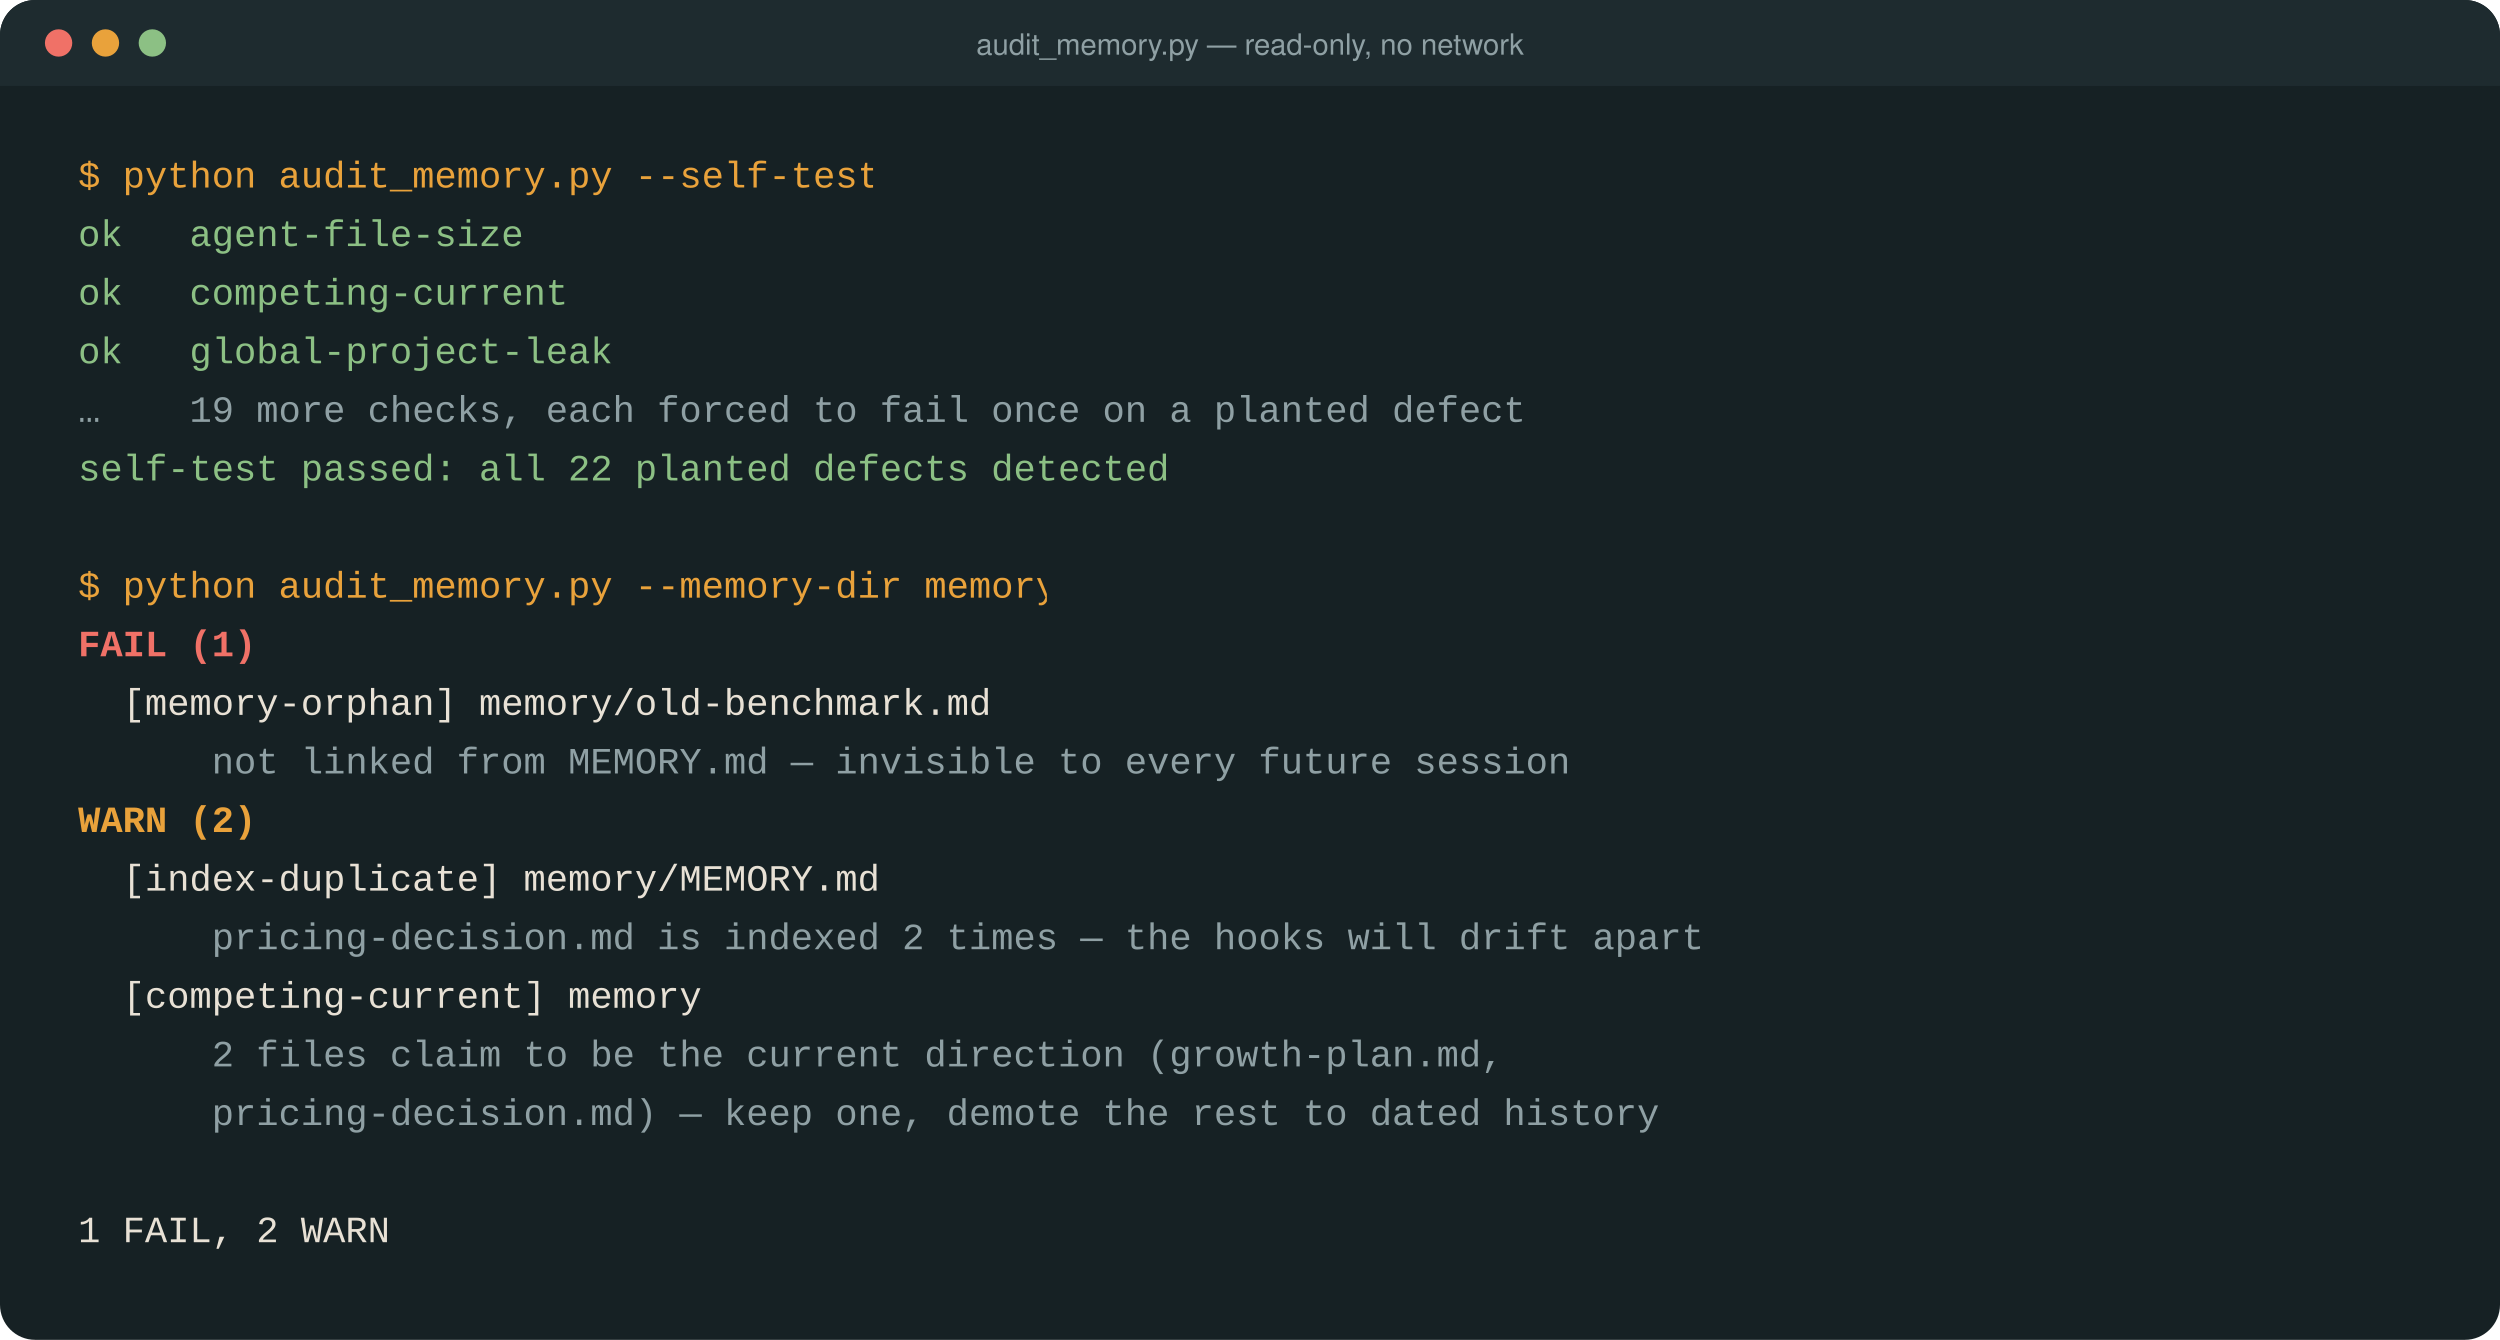
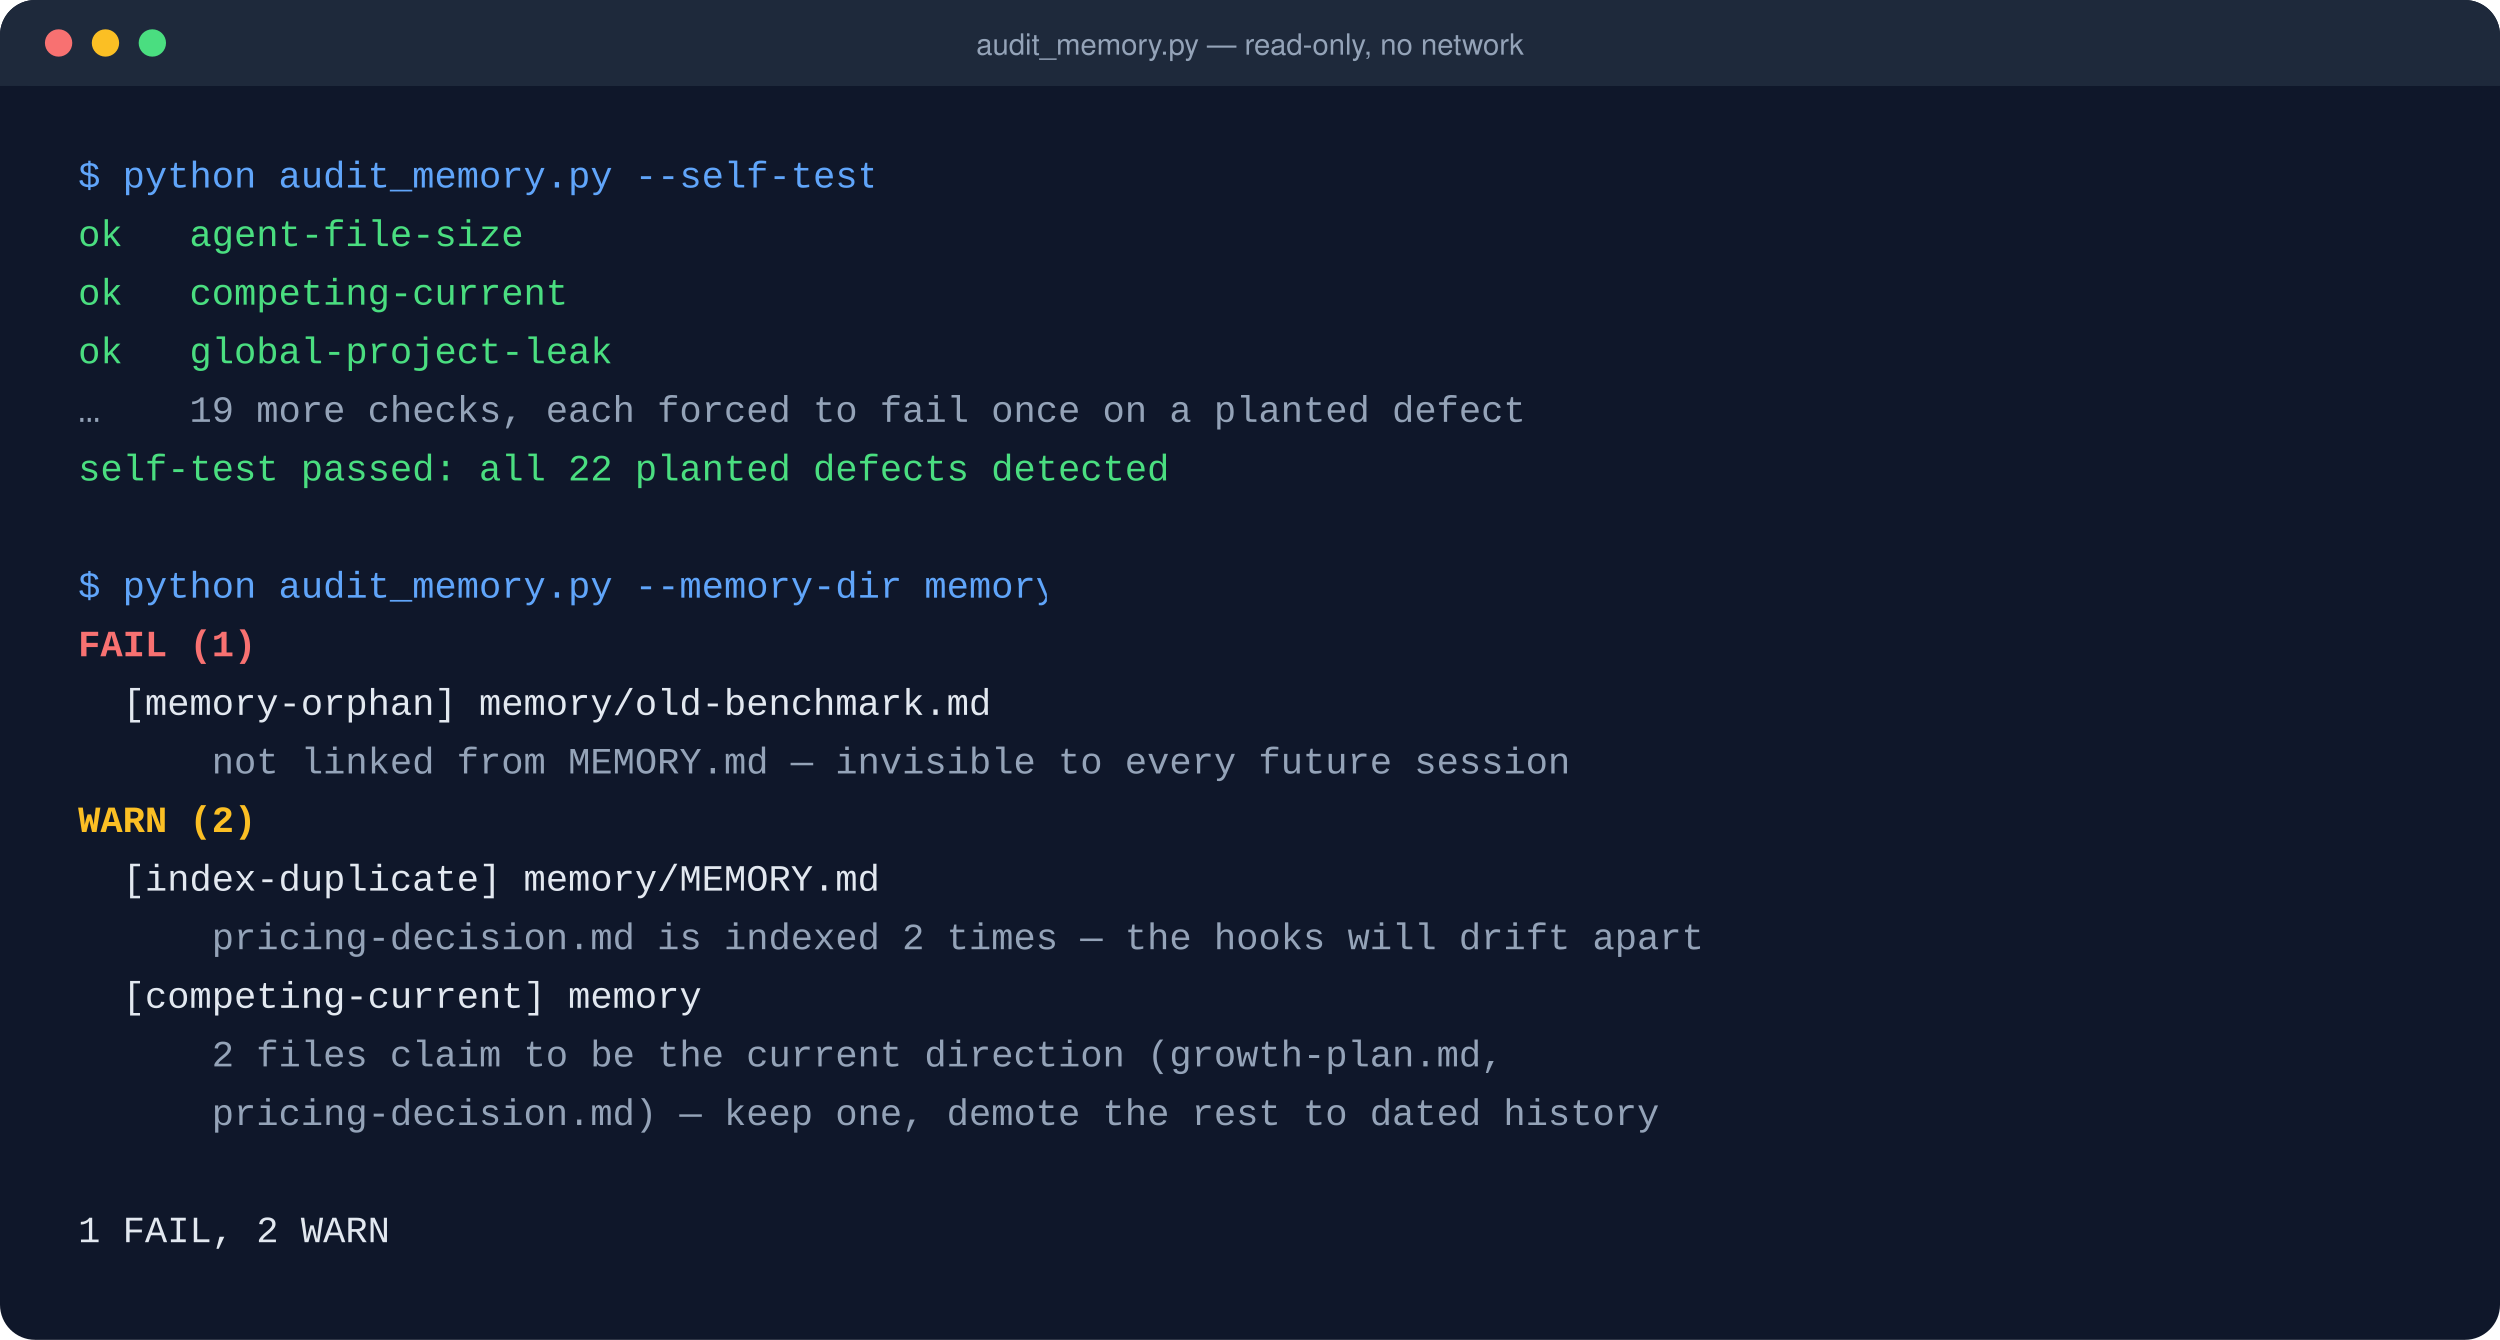
<svg xmlns="http://www.w3.org/2000/svg" viewBox="0 0 1280 686" width="1280" height="686" role="img" aria-label="The audit script's self-test passing all 22 checks, then an audit that finds an orphaned memory, a duplicate index entry and two competing current directions">
  <style>
.line { animation: in .25s ease-out both; }
@keyframes in { from { opacity: 0; transform: translateY(4px); } to { opacity: 1; transform: none; } }
- 
@media (prefers-reduced-motion: reduce) { * { animation: none !important; } }
- 
</style>
-   <rect width="1280" height="686" rx="18" fill="#162124" />
-   <rect width="1280" height="44" rx="18" fill="#1E2B2F" />
-   <rect y="26" width="1280" height="18" fill="#1E2B2F" />
-   <circle cx="30" cy="22" r="7" fill="#F07167" />
-   <circle cx="54" cy="22" r="7" fill="#E9A23B" />
-   <circle cx="78" cy="22" r="7" fill="#8CC084" />
-   <text x="640" y="28" text-anchor="middle" font-family="-apple-system, BlinkMacSystemFont, 'Segoe UI', Helvetica, Arial, sans-serif" font-size="15" fill="#8FA0A4">audit_memory.py — read-only, no network</text>
+   <rect width="1280" height="686" rx="18" fill="#0F172A" />
+   <rect width="1280" height="44" rx="18" fill="#1E293B" />
+   <rect y="26" width="1280" height="18" fill="#1E293B" />
+   <circle cx="30" cy="22" r="7" fill="#F87171" />
+   <circle cx="54" cy="22" r="7" fill="#FBBF24" />
+   <circle cx="78" cy="22" r="7" fill="#4ADE80" />
+   <text x="640" y="28" text-anchor="middle" font-family="-apple-system, BlinkMacSystemFont, 'Segoe UI', Helvetica, Arial, sans-serif" font-size="15" fill="#94A3B8">audit_memory.py — read-only, no network</text>
  <clipPath id="c0">
    <rect x="36" y="74" height="30" width="411">
-       <animate attributeName="width" from="0" to="411" begin="0.40s" dur="1.26s" calcMode="discrete" values="0;17;34;51;68;85;102;119;137;154;171;188;205;222;239;256;274;291;308;325;342;359;376;393;411" fill="freeze" />
+       <animate attributeName="width" begin="0.40s" dur="1.26s" calcMode="discrete" values="0;17;34;51;68;85;102;119;137;154;171;188;205;222;239;256;274;291;308;325;342;359;376;393;411" fill="freeze" />
    </rect>
  </clipPath>
-   <text x="40" y="96" clip-path="url(#c0)" font-family="ui-monospace, SFMono-Regular, Menlo, Consolas, 'Liberation Mono', monospace" font-size="19" fill="#E9A23B">$ python audit_memory.py --self-test</text>
-   <text class="line" style="animation-delay:2.01s" x="40" y="126" font-family="ui-monospace, SFMono-Regular, Menlo, Consolas, 'Liberation Mono', monospace" font-size="19" font-weight="400" fill="#8CC084" xml:space="preserve">ok   agent-file-size</text>
-   <text class="line" style="animation-delay:2.17s" x="40" y="156" font-family="ui-monospace, SFMono-Regular, Menlo, Consolas, 'Liberation Mono', monospace" font-size="19" font-weight="400" fill="#8CC084" xml:space="preserve">ok   competing-current</text>
-   <text class="line" style="animation-delay:2.33s" x="40" y="186" font-family="ui-monospace, SFMono-Regular, Menlo, Consolas, 'Liberation Mono', monospace" font-size="19" font-weight="400" fill="#8CC084" xml:space="preserve">ok   global-project-leak</text>
-   <text class="line" style="animation-delay:2.49s" x="40" y="216" font-family="ui-monospace, SFMono-Regular, Menlo, Consolas, 'Liberation Mono', monospace" font-size="19" font-weight="400" fill="#8FA0A4" xml:space="preserve">…    19 more checks, each forced to fail once on a planted defect</text>
-   <text class="line" style="animation-delay:2.65s" x="40" y="246" font-family="ui-monospace, SFMono-Regular, Menlo, Consolas, 'Liberation Mono', monospace" font-size="19" font-weight="400" fill="#8CC084" xml:space="preserve">self-test passed: all 22 planted defects detected</text>
-   <text class="line" style="animation-delay:2.81s" x="40" y="276" font-family="ui-monospace, SFMono-Regular, Menlo, Consolas, 'Liberation Mono', monospace" font-size="19" font-weight="400" fill="#E8E1D5" xml:space="preserve" />
+   <text x="40" y="96" clip-path="url(#c0)" font-family="ui-monospace, SFMono-Regular, Menlo, Consolas, 'Liberation Mono', monospace" font-size="19" fill="#60A5FA">$ python audit_memory.py --self-test</text>
+   <text class="line" style="animation-delay:2.01s" x="40" y="126" font-family="ui-monospace, SFMono-Regular, Menlo, Consolas, 'Liberation Mono', monospace" font-size="19" font-weight="400" fill="#4ADE80" xml:space="preserve">ok   agent-file-size</text>
+   <text class="line" style="animation-delay:2.17s" x="40" y="156" font-family="ui-monospace, SFMono-Regular, Menlo, Consolas, 'Liberation Mono', monospace" font-size="19" font-weight="400" fill="#4ADE80" xml:space="preserve">ok   competing-current</text>
+   <text class="line" style="animation-delay:2.33s" x="40" y="186" font-family="ui-monospace, SFMono-Regular, Menlo, Consolas, 'Liberation Mono', monospace" font-size="19" font-weight="400" fill="#4ADE80" xml:space="preserve">ok   global-project-leak</text>
+   <text class="line" style="animation-delay:2.49s" x="40" y="216" font-family="ui-monospace, SFMono-Regular, Menlo, Consolas, 'Liberation Mono', monospace" font-size="19" font-weight="400" fill="#94A3B8" xml:space="preserve">…    19 more checks, each forced to fail once on a planted defect</text>
+   <text class="line" style="animation-delay:2.65s" x="40" y="246" font-family="ui-monospace, SFMono-Regular, Menlo, Consolas, 'Liberation Mono', monospace" font-size="19" font-weight="400" fill="#4ADE80" xml:space="preserve">self-test passed: all 22 planted defects detected</text>
+   <text class="line" style="animation-delay:2.81s" x="40" y="276" font-family="ui-monospace, SFMono-Regular, Menlo, Consolas, 'Liberation Mono', monospace" font-size="19" font-weight="400" fill="#E2E8F0" xml:space="preserve" />
  <clipPath id="c7">
    <rect x="36" y="284" height="30" width="500">
-       <animate attributeName="width" from="0" to="500" begin="3.11s" dur="1.54s" calcMode="discrete" values="0;20;41;62;83;104;125;145;166;187;208;229;250;270;291;312;333;354;375;395;416;437;458;479;500" fill="freeze" />
+       <animate attributeName="width" begin="3.11s" dur="1.54s" calcMode="discrete" values="0;20;41;62;83;104;125;145;166;187;208;229;250;270;291;312;333;354;375;395;416;437;458;479;500" fill="freeze" />
    </rect>
  </clipPath>
-   <text x="40" y="306" clip-path="url(#c7)" font-family="ui-monospace, SFMono-Regular, Menlo, Consolas, 'Liberation Mono', monospace" font-size="19" fill="#E9A23B">$ python audit_memory.py --memory-dir memory</text>
-   <text class="line" style="animation-delay:5.00s" x="40" y="336" font-family="ui-monospace, SFMono-Regular, Menlo, Consolas, 'Liberation Mono', monospace" font-size="19" font-weight="700" fill="#F07167" xml:space="preserve">FAIL (1)</text>
-   <text class="line" style="animation-delay:5.16s" x="40" y="366" font-family="ui-monospace, SFMono-Regular, Menlo, Consolas, 'Liberation Mono', monospace" font-size="19" font-weight="400" fill="#E8E1D5" xml:space="preserve">  [memory-orphan] memory/old-benchmark.md</text>
-   <text class="line" style="animation-delay:5.32s" x="40" y="396" font-family="ui-monospace, SFMono-Regular, Menlo, Consolas, 'Liberation Mono', monospace" font-size="19" font-weight="400" fill="#8FA0A4" xml:space="preserve">      not linked from MEMORY.md — invisible to every future session</text>
-   <text class="line" style="animation-delay:5.48s" x="40" y="426" font-family="ui-monospace, SFMono-Regular, Menlo, Consolas, 'Liberation Mono', monospace" font-size="19" font-weight="700" fill="#E9A23B" xml:space="preserve">WARN (2)</text>
-   <text class="line" style="animation-delay:5.64s" x="40" y="456" font-family="ui-monospace, SFMono-Regular, Menlo, Consolas, 'Liberation Mono', monospace" font-size="19" font-weight="400" fill="#E8E1D5" xml:space="preserve">  [index-duplicate] memory/MEMORY.md</text>
-   <text class="line" style="animation-delay:5.80s" x="40" y="486" font-family="ui-monospace, SFMono-Regular, Menlo, Consolas, 'Liberation Mono', monospace" font-size="19" font-weight="400" fill="#8FA0A4" xml:space="preserve">      pricing-decision.md is indexed 2 times — the hooks will drift apart</text>
-   <text class="line" style="animation-delay:5.96s" x="40" y="516" font-family="ui-monospace, SFMono-Regular, Menlo, Consolas, 'Liberation Mono', monospace" font-size="19" font-weight="400" fill="#E8E1D5" xml:space="preserve">  [competing-current] memory</text>
-   <text class="line" style="animation-delay:6.12s" x="40" y="546" font-family="ui-monospace, SFMono-Regular, Menlo, Consolas, 'Liberation Mono', monospace" font-size="19" font-weight="400" fill="#8FA0A4" xml:space="preserve">      2 files claim to be the current direction (growth-plan.md,</text>
-   <text class="line" style="animation-delay:6.28s" x="40" y="576" font-family="ui-monospace, SFMono-Regular, Menlo, Consolas, 'Liberation Mono', monospace" font-size="19" font-weight="400" fill="#8FA0A4" xml:space="preserve">      pricing-decision.md) — keep one, demote the rest to dated history</text>
-   <text class="line" style="animation-delay:6.44s" x="40" y="606" font-family="ui-monospace, SFMono-Regular, Menlo, Consolas, 'Liberation Mono', monospace" font-size="19" font-weight="400" fill="#E8E1D5" xml:space="preserve" />
-   <text class="line" style="animation-delay:6.74s" x="40" y="636" font-family="ui-monospace, SFMono-Regular, Menlo, Consolas, 'Liberation Mono', monospace" font-size="19" font-weight="400" fill="#E8E1D5" xml:space="preserve">1 FAIL, 2 WARN</text>
+   <text x="40" y="306" clip-path="url(#c7)" font-family="ui-monospace, SFMono-Regular, Menlo, Consolas, 'Liberation Mono', monospace" font-size="19" fill="#60A5FA">$ python audit_memory.py --memory-dir memory</text>
+   <text class="line" style="animation-delay:5.00s" x="40" y="336" font-family="ui-monospace, SFMono-Regular, Menlo, Consolas, 'Liberation Mono', monospace" font-size="19" font-weight="700" fill="#F87171" xml:space="preserve">FAIL (1)</text>
+   <text class="line" style="animation-delay:5.16s" x="40" y="366" font-family="ui-monospace, SFMono-Regular, Menlo, Consolas, 'Liberation Mono', monospace" font-size="19" font-weight="400" fill="#E2E8F0" xml:space="preserve">  [memory-orphan] memory/old-benchmark.md</text>
+   <text class="line" style="animation-delay:5.32s" x="40" y="396" font-family="ui-monospace, SFMono-Regular, Menlo, Consolas, 'Liberation Mono', monospace" font-size="19" font-weight="400" fill="#94A3B8" xml:space="preserve">      not linked from MEMORY.md — invisible to every future session</text>
+   <text class="line" style="animation-delay:5.48s" x="40" y="426" font-family="ui-monospace, SFMono-Regular, Menlo, Consolas, 'Liberation Mono', monospace" font-size="19" font-weight="700" fill="#FBBF24" xml:space="preserve">WARN (2)</text>
+   <text class="line" style="animation-delay:5.64s" x="40" y="456" font-family="ui-monospace, SFMono-Regular, Menlo, Consolas, 'Liberation Mono', monospace" font-size="19" font-weight="400" fill="#E2E8F0" xml:space="preserve">  [index-duplicate] memory/MEMORY.md</text>
+   <text class="line" style="animation-delay:5.80s" x="40" y="486" font-family="ui-monospace, SFMono-Regular, Menlo, Consolas, 'Liberation Mono', monospace" font-size="19" font-weight="400" fill="#94A3B8" xml:space="preserve">      pricing-decision.md is indexed 2 times — the hooks will drift apart</text>
+   <text class="line" style="animation-delay:5.96s" x="40" y="516" font-family="ui-monospace, SFMono-Regular, Menlo, Consolas, 'Liberation Mono', monospace" font-size="19" font-weight="400" fill="#E2E8F0" xml:space="preserve">  [competing-current] memory</text>
+   <text class="line" style="animation-delay:6.12s" x="40" y="546" font-family="ui-monospace, SFMono-Regular, Menlo, Consolas, 'Liberation Mono', monospace" font-size="19" font-weight="400" fill="#94A3B8" xml:space="preserve">      2 files claim to be the current direction (growth-plan.md,</text>
+   <text class="line" style="animation-delay:6.28s" x="40" y="576" font-family="ui-monospace, SFMono-Regular, Menlo, Consolas, 'Liberation Mono', monospace" font-size="19" font-weight="400" fill="#94A3B8" xml:space="preserve">      pricing-decision.md) — keep one, demote the rest to dated history</text>
+   <text class="line" style="animation-delay:6.44s" x="40" y="606" font-family="ui-monospace, SFMono-Regular, Menlo, Consolas, 'Liberation Mono', monospace" font-size="19" font-weight="400" fill="#E2E8F0" xml:space="preserve" />
+   <text class="line" style="animation-delay:6.74s" x="40" y="636" font-family="ui-monospace, SFMono-Regular, Menlo, Consolas, 'Liberation Mono', monospace" font-size="19" font-weight="400" fill="#E2E8F0" xml:space="preserve">1 FAIL, 2 WARN</text>
</svg>
